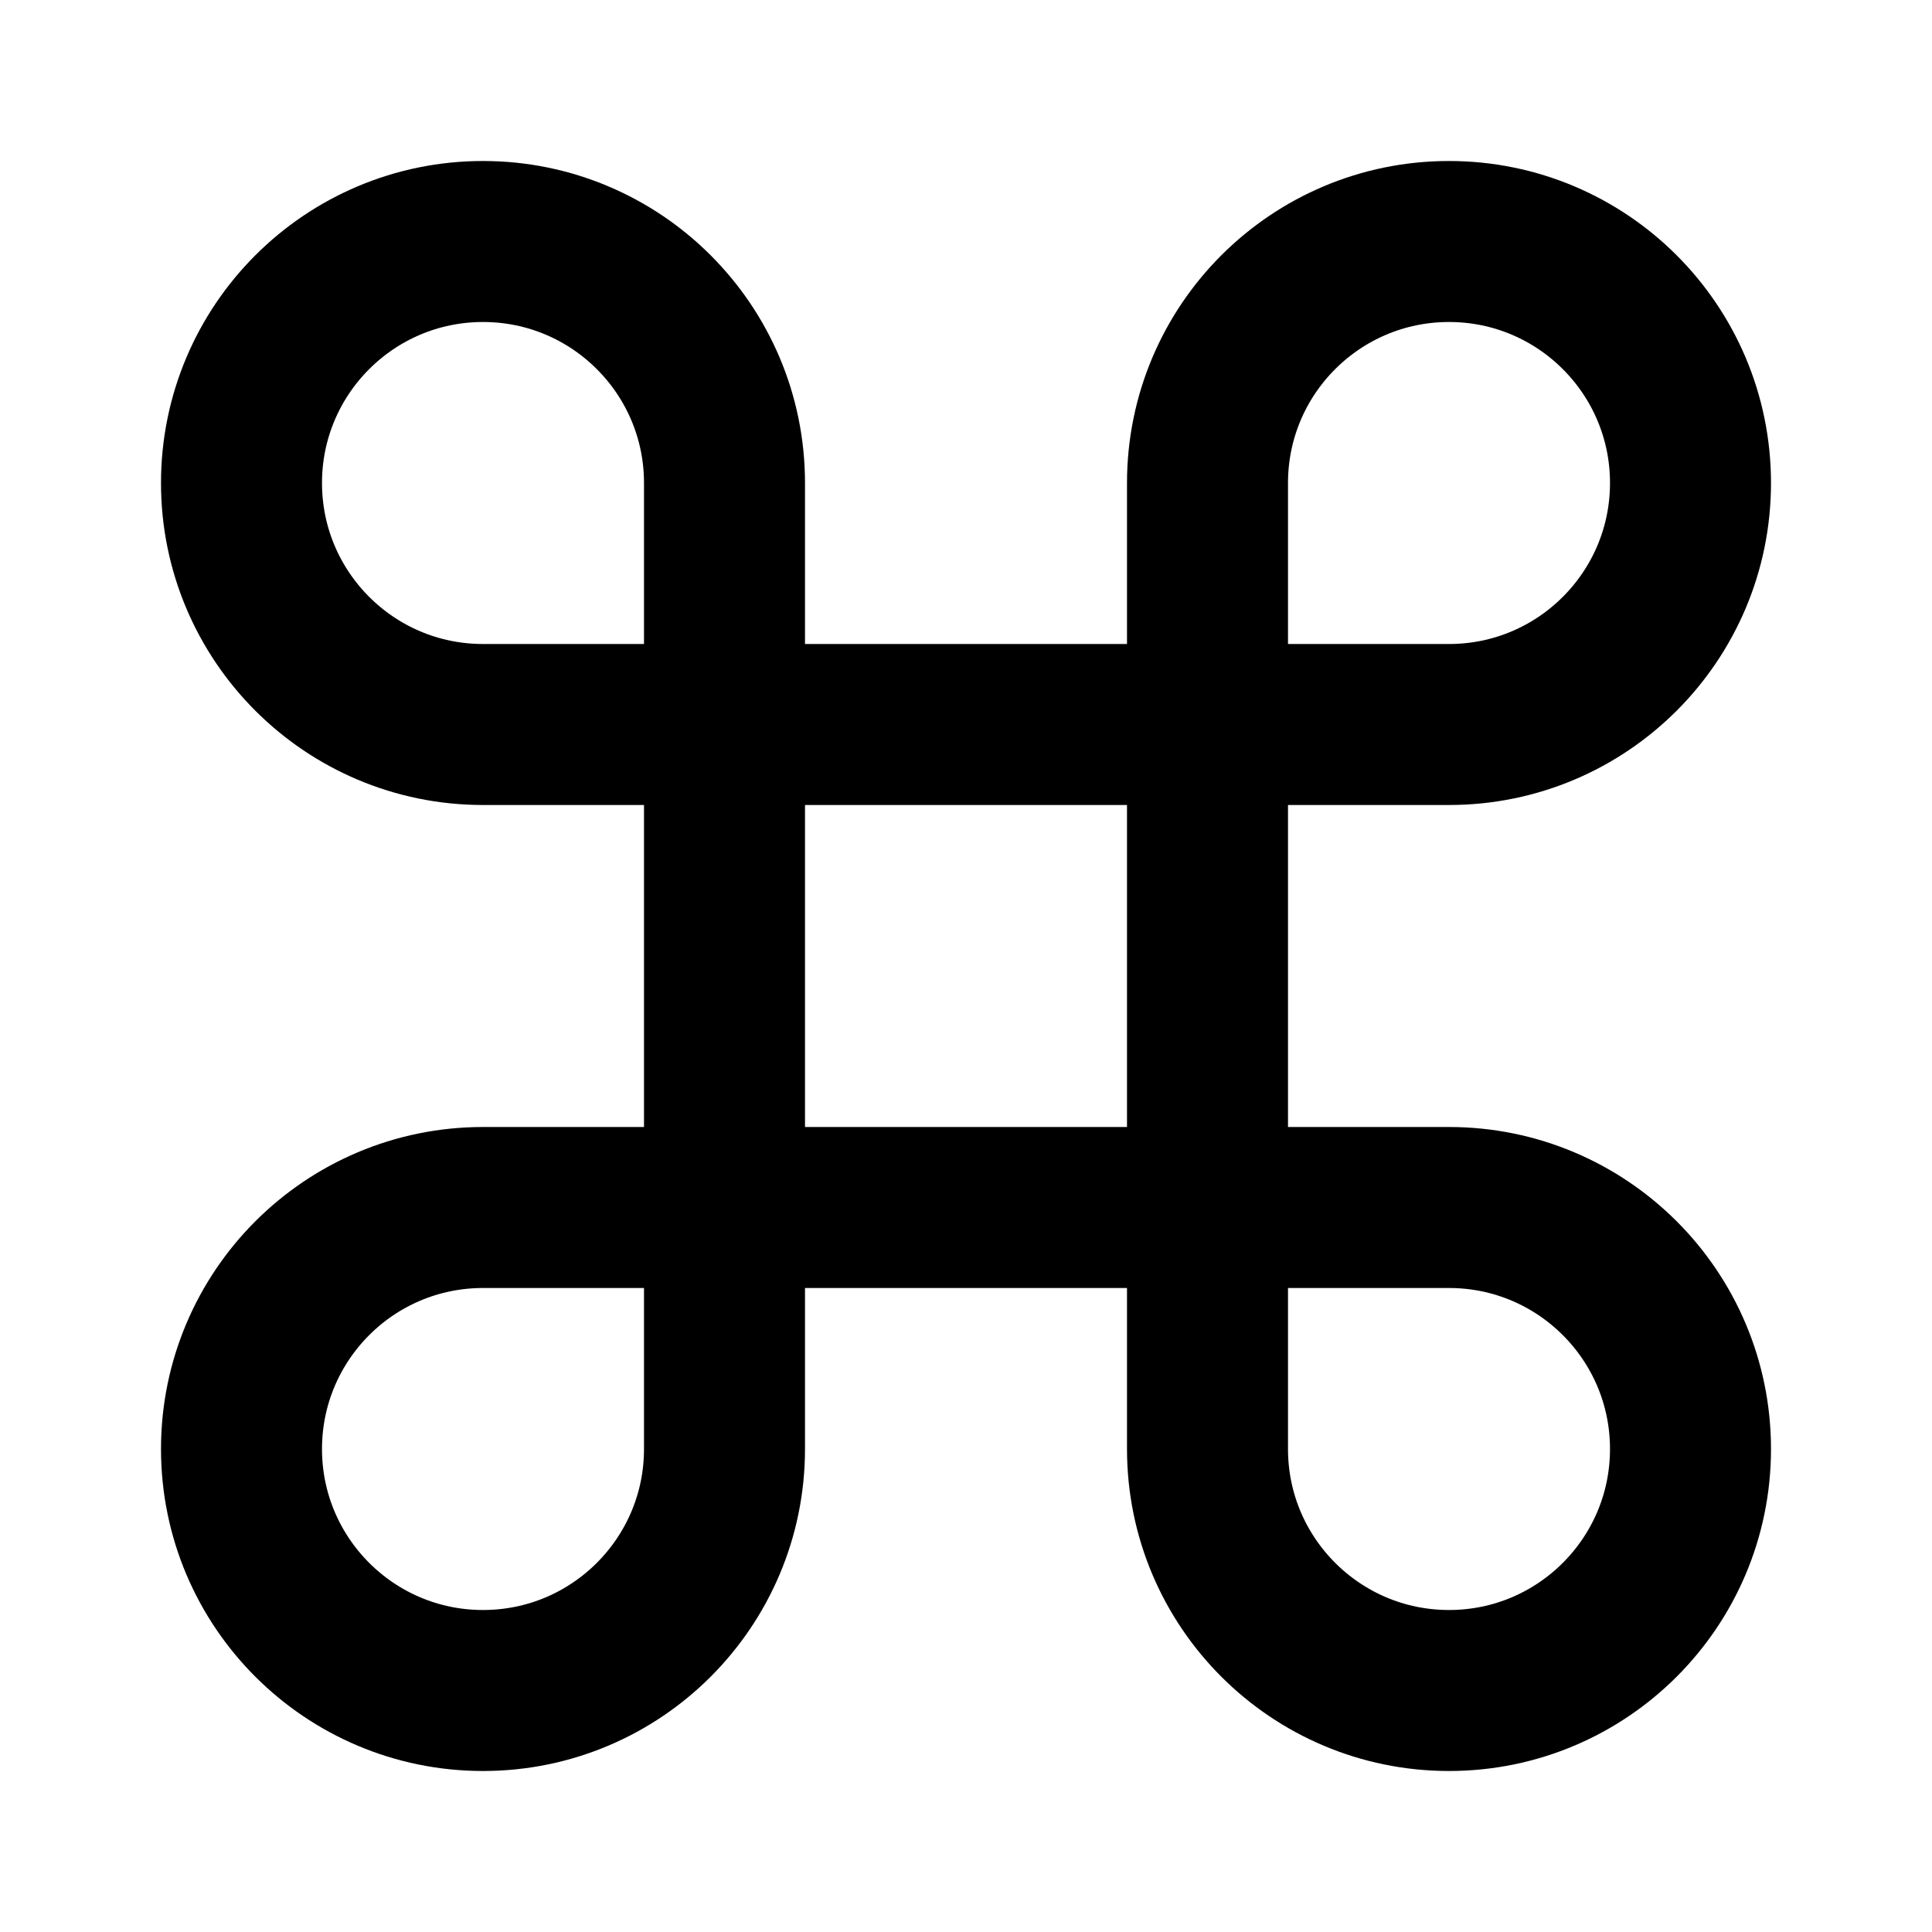
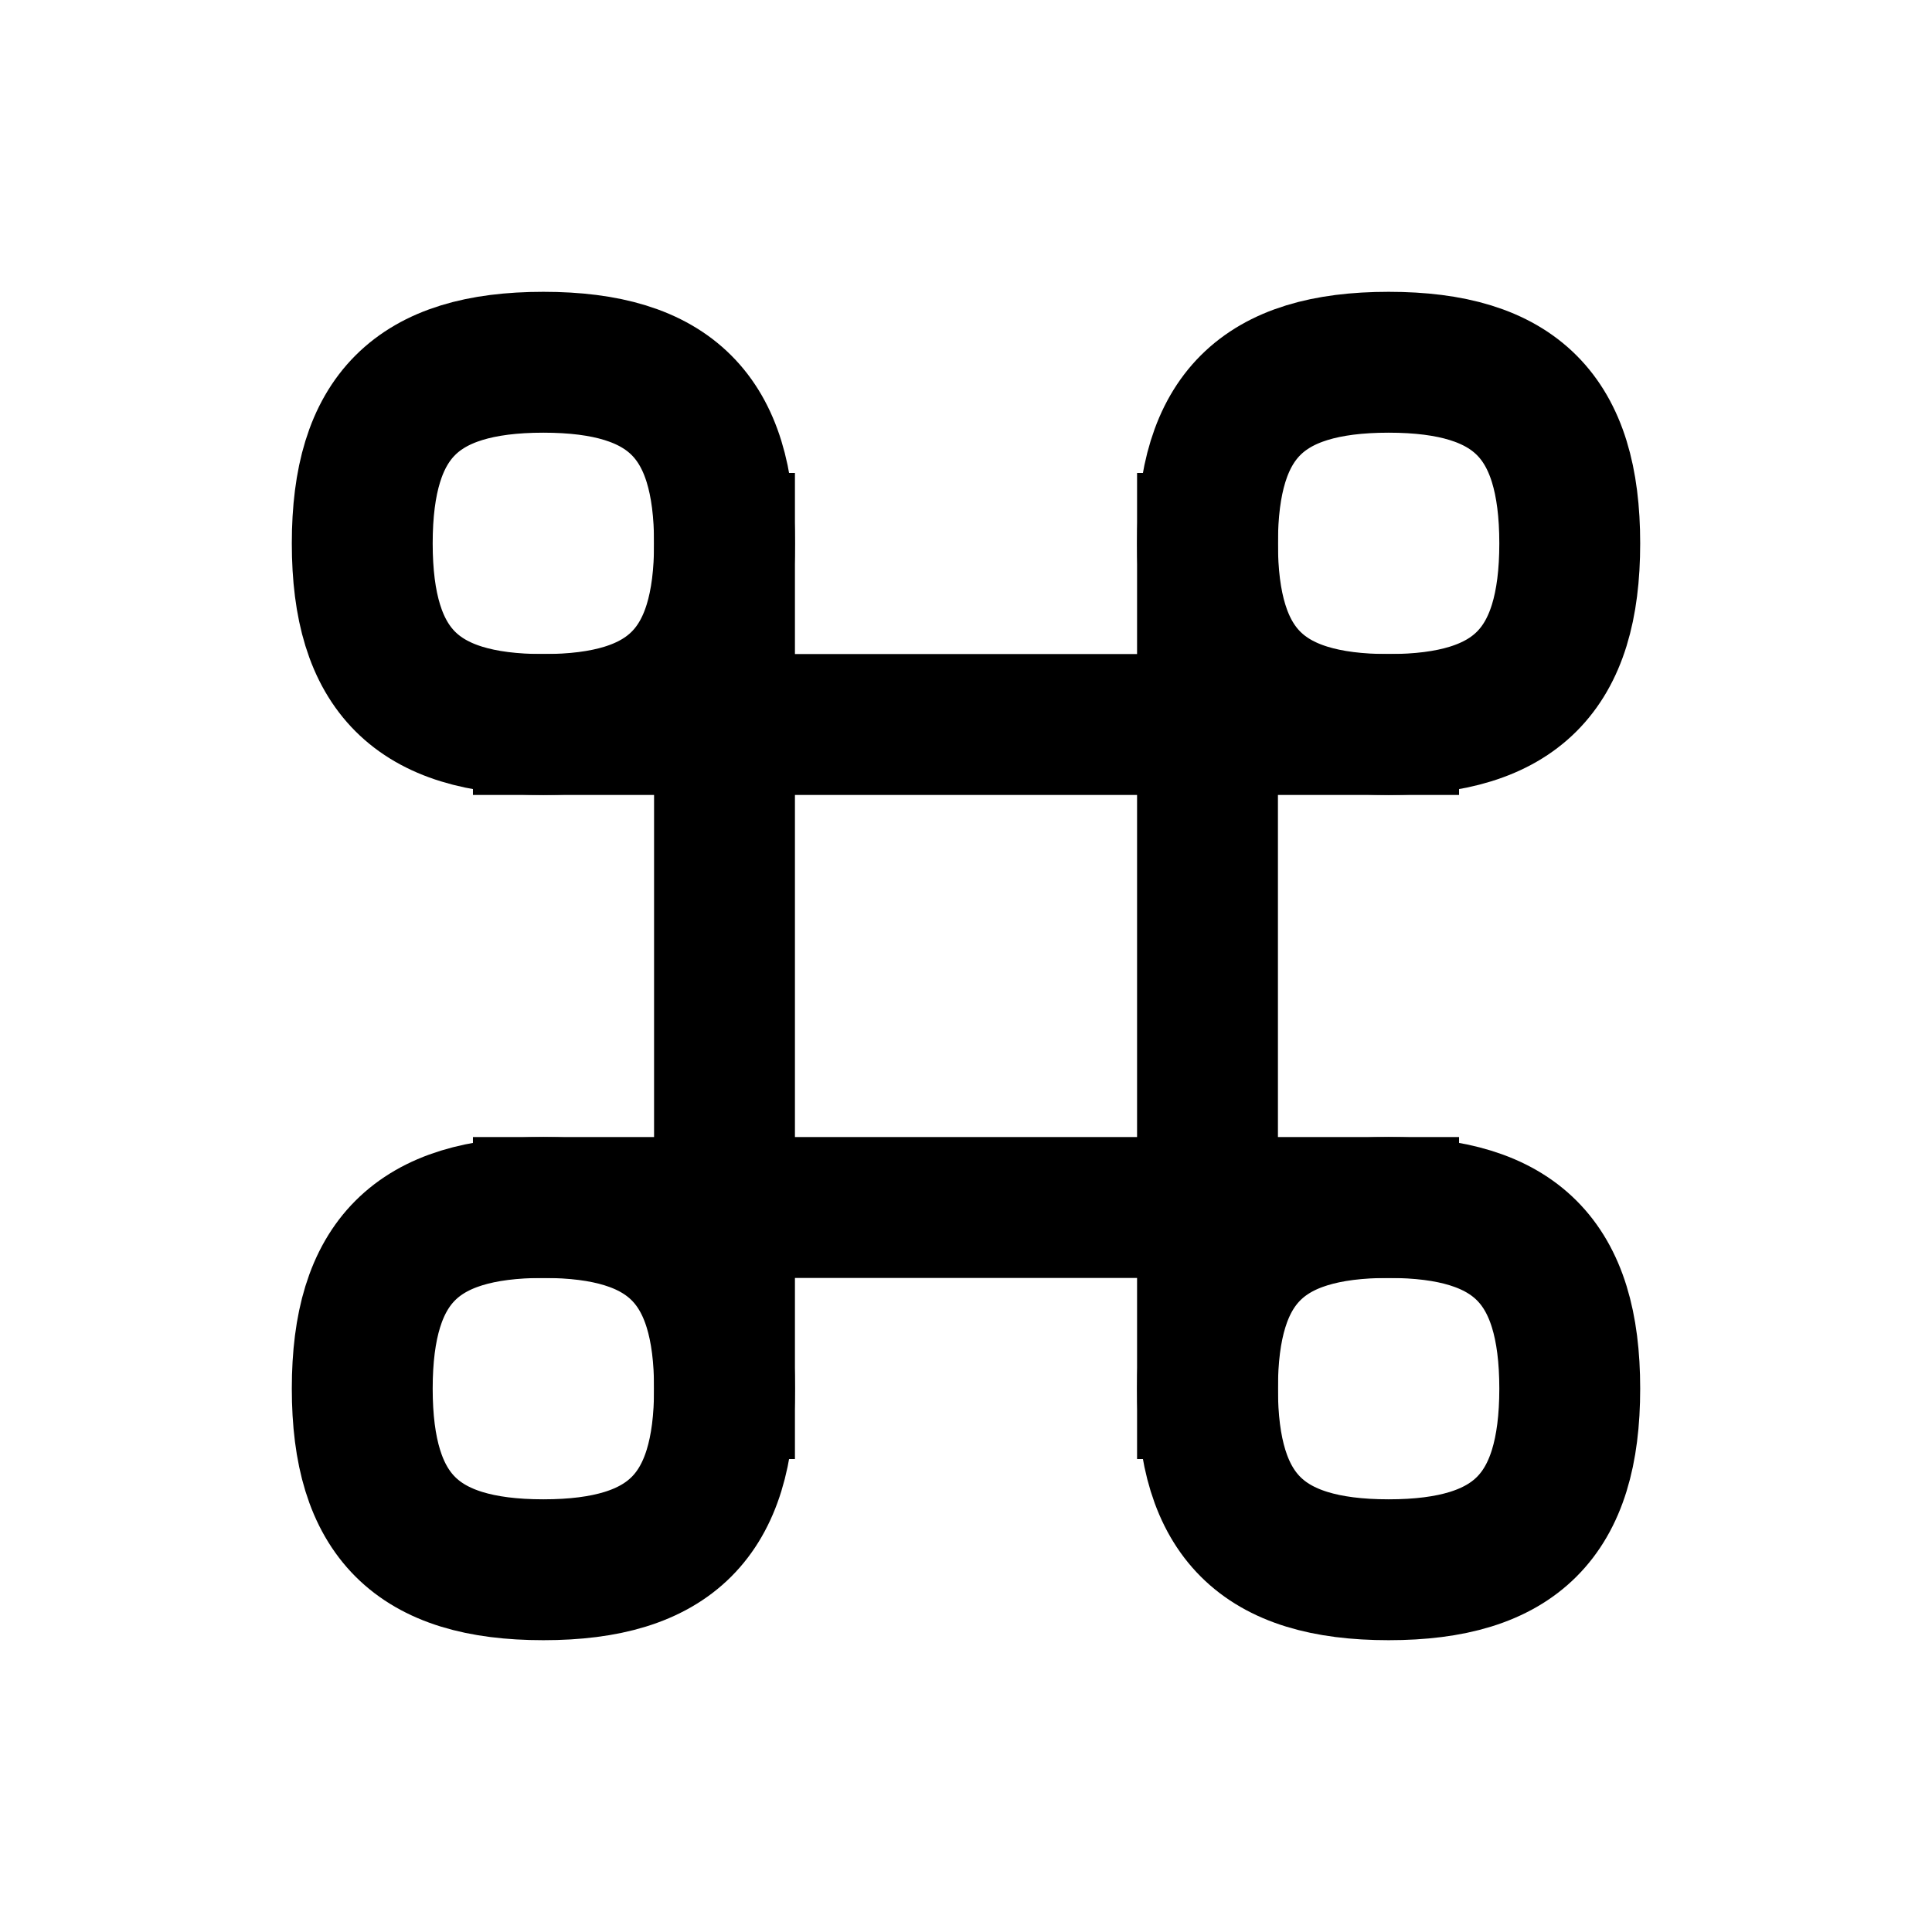
- <svg xmlns="http://www.w3.org/2000/svg" width="24" height="24" viewBox="0 0 24 24" fill="none" stroke="currentColor" stroke-width="2" stroke-linecap="round" stroke-linejoin="round">
-   <path d="M15 6a3 3 0 1 1 3 3H6a3 3 0 1 1 3-3v12a3 3 0 1 1-3-3h12a3 3 0 1 1-3 3z" />
+ <svg xmlns="http://www.w3.org/2000/svg" width="24" height="24" viewBox="0 0 24 24" fill="none" stroke="currentColor" stroke-width="1.75" stroke-linecap="square" stroke-linejoin="round">
+   <path d="M6.75 4.5L6.75 4.5C8.325 4.5 9 5.175 9 6.75L9 6.75C9 8.325 8.325 9 6.75 9L6.75 9C5.175 9 4.5 8.325 4.5 6.75L4.5 6.75C4.5 5.175 5.175 4.5 6.75 4.5Z" />
+   <path d="M6.75 15L6.75 15C8.325 15 9 15.675 9 17.25L9 17.25C9 18.825 8.325 19.5 6.75 19.5L6.75 19.5C5.175 19.5 4.5 18.825 4.5 17.25L4.5 17.25C4.5 15.675 5.175 15 6.75 15Z" />
+   <path d="M17.25 4.5L17.25 4.5C18.825 4.5 19.5 5.175 19.5 6.75L19.5 6.75C19.5 8.325 18.825 9 17.25 9L17.25 9C15.675 9 15 8.325 15 6.75L15 6.75C15 5.175 15.675 4.5 17.25 4.5Z" />
+   <path d="M17.25 15L17.25 15C18.825 15 19.5 15.675 19.5 17.25L19.5 17.25C19.5 18.825 18.825 19.5 17.25 19.5L17.25 19.5C15.675 19.5 15 18.825 15 17.25L15 17.25C15 15.675 15.675 15 17.25 15Z" />
+   <path d="M6.75 9L17.25 9" />
+   <path d="M6.75 15L17.25 15" />
+   <path d="M9 6.75L9 17.25" />
+   <path d="M15 6.75L15 17.25" />
</svg>
